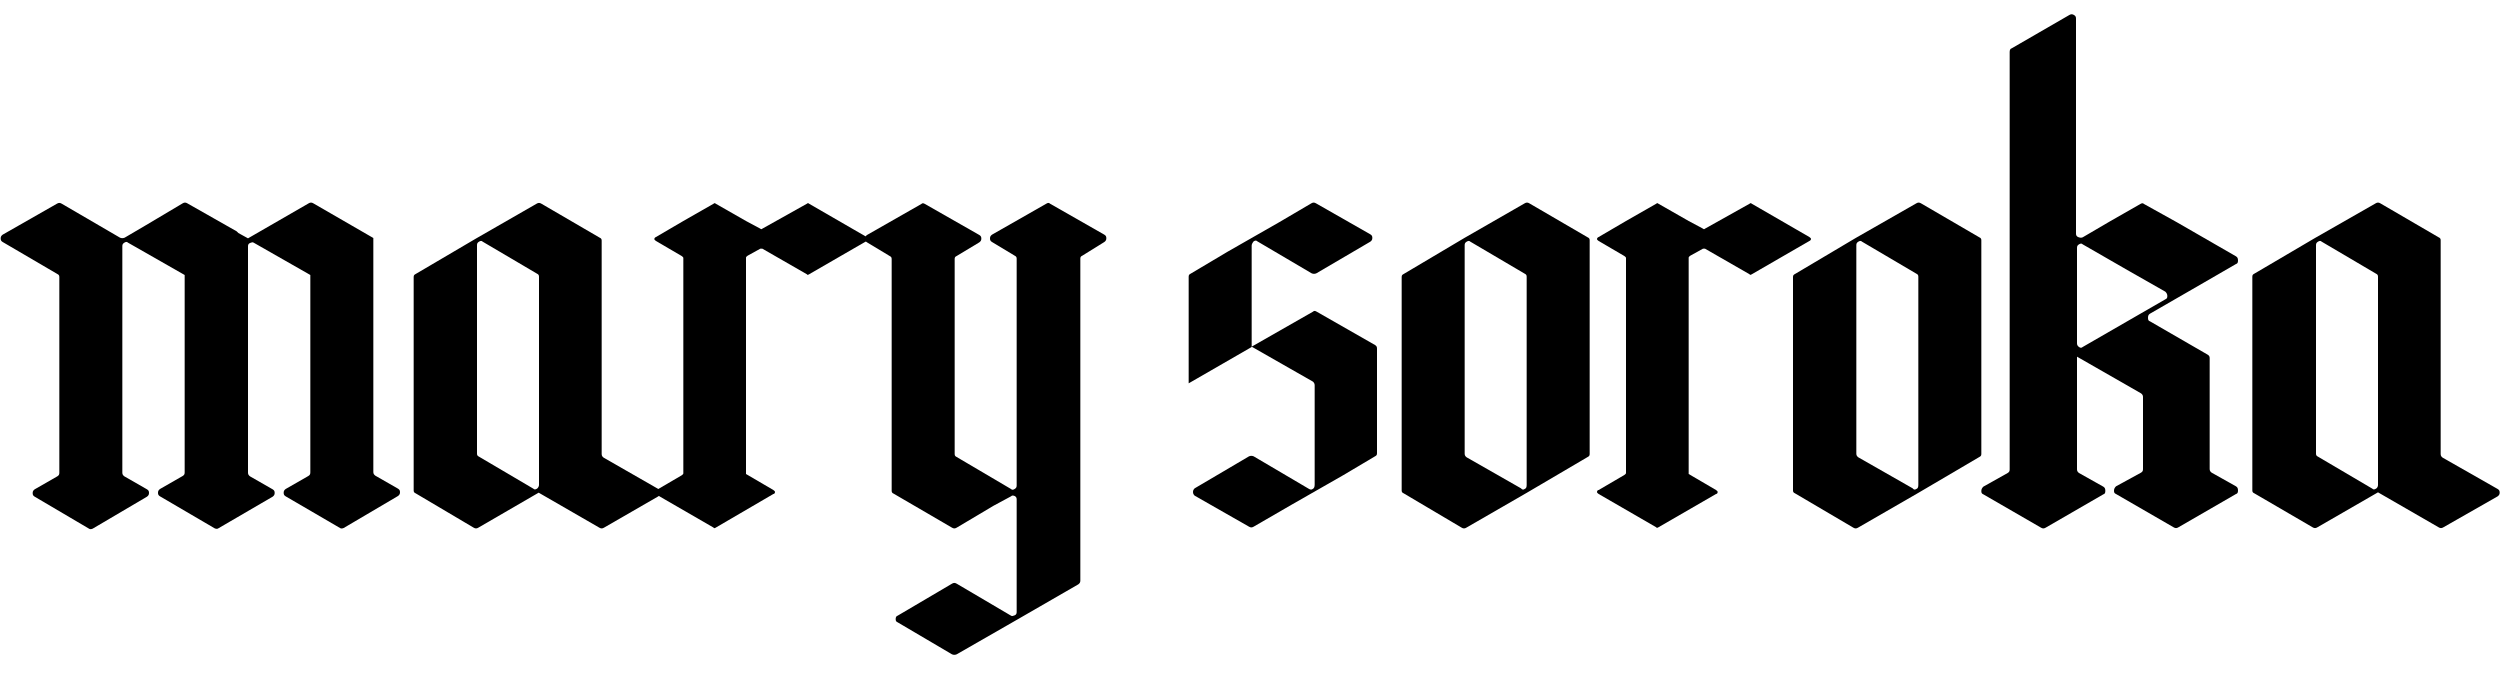
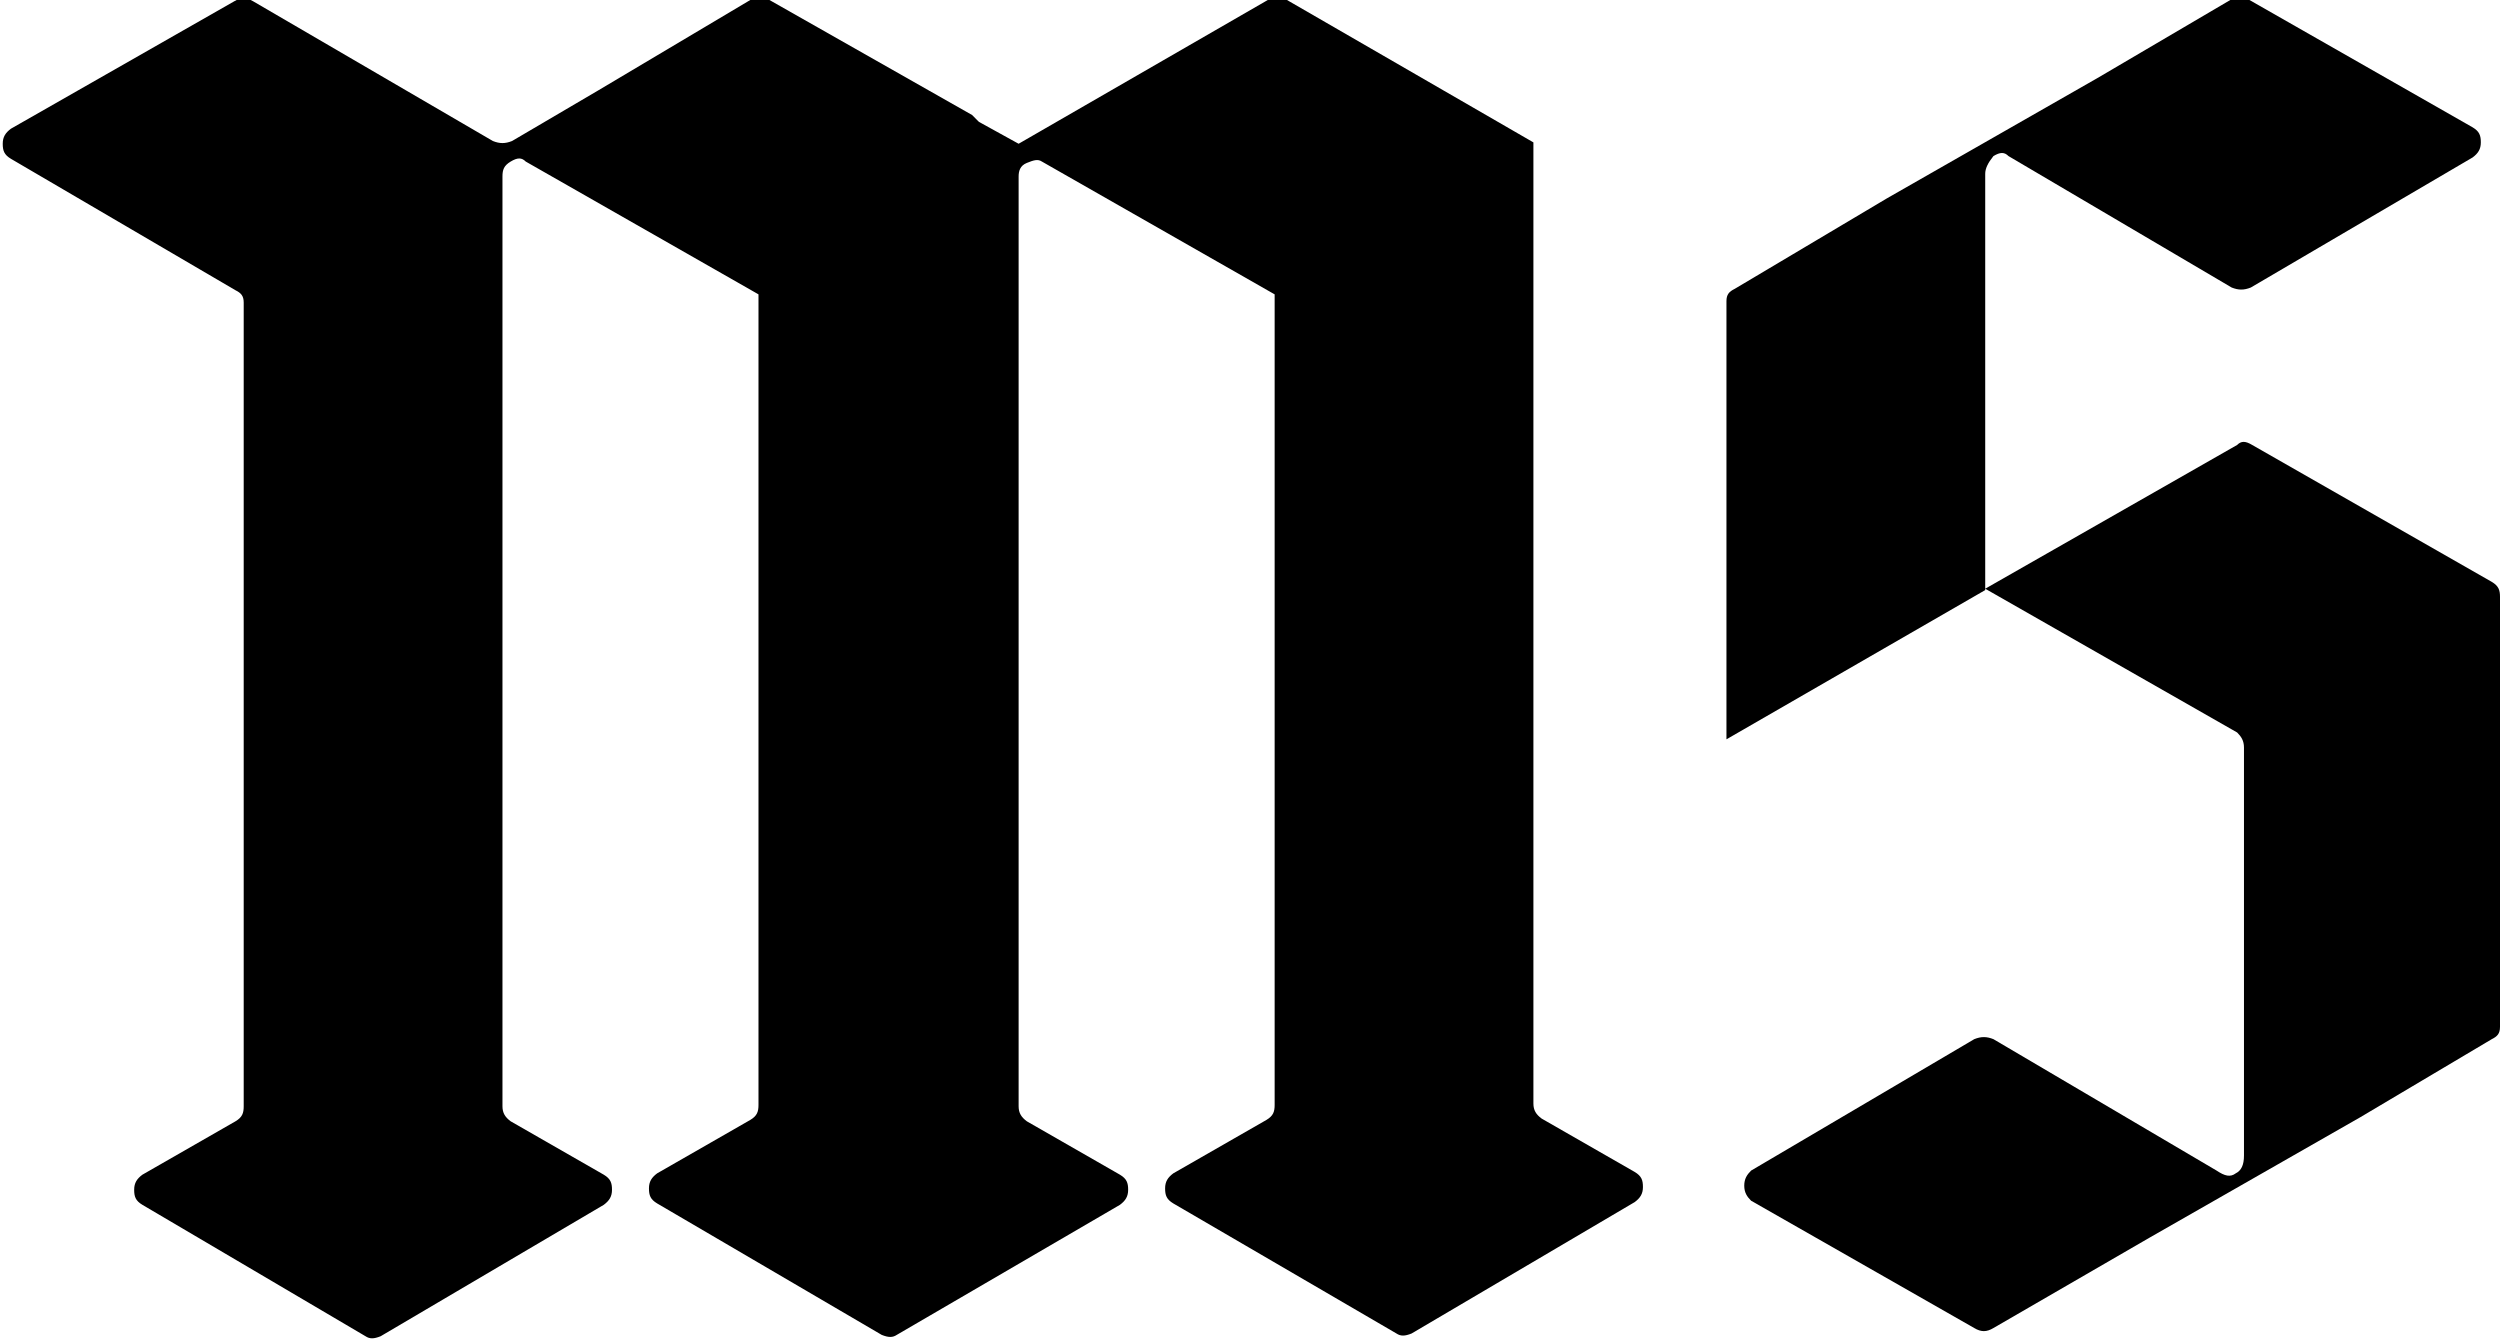
- <svg xmlns="http://www.w3.org/2000/svg" version="1.1" id="Layer_1" x="0px" y="0px" viewBox="0 0 750 205" style="enable-background:new 0 0 750 205;" xml:space="preserve">
+ <svg xmlns="http://www.w3.org/2000/svg" version="1.1" id="Layer_1" x="0px" y="0px" viewBox="0 0 182.6 97.8" style="enable-background:new 0 0 182.6 97.8;" xml:space="preserve">
  <g>
-     <path d="M112,71.4v70.2c0,0.5,0.2,0.8,0.6,1.1l6.8,3.9c0.5,0.3,0.6,0.6,0.6,1.1s-0.2,0.8-0.6,1.1l-16.3,9.6c-0.5,0.2-0.8,0.2-1.1,0   l-16.3-9.5c-0.5-0.3-0.6-0.6-0.6-1.1s0.2-0.8,0.6-1.1l6.8-3.9c0.5-0.3,0.6-0.6,0.6-1.1V82.5l-17-9.7c-0.3-0.2-0.6-0.1-1.1,0.1   s-0.6,0.6-0.6,1v67.9c0,0.5,0.2,0.8,0.6,1.1l6.8,3.9c0.5,0.3,0.6,0.6,0.6,1.1s-0.2,0.8-0.6,1.1l-16.3,9.5c-0.3,0.2-0.6,0.2-1.1,0   L48,148.9c-0.5-0.3-0.6-0.6-0.6-1.1s0.2-0.8,0.6-1.1l6.8-3.9c0.5-0.3,0.6-0.6,0.6-1.1V82.5l-17-9.7c-0.3-0.3-0.6-0.3-1.1,0   s-0.6,0.6-0.6,1.1v67.9c0,0.5,0.2,0.8,0.6,1.1l6.8,3.9c0.5,0.3,0.6,0.6,0.6,1.1s-0.2,0.8-0.6,1.1l-16.3,9.6c-0.5,0.2-0.8,0.2-1.1,0   L10.4,149c-0.5-0.3-0.6-0.6-0.6-1.1s0.2-0.8,0.6-1.1l6.8-3.9c0.5-0.3,0.6-0.6,0.6-1.1V83.1c0-0.5-0.2-0.7-0.6-0.9L0.8,72.6   c-0.5-0.3-0.6-0.6-0.6-1.1s0.2-0.8,0.6-1.1l16.3-9.3c0.5-0.3,0.9-0.3,1.4,0L36,71.3c0.5,0.2,0.9,0.2,1.4,0l6.3-3.7L54.8,61   c0.5-0.3,0.9-0.3,1.4,0L71,69.4l0.5,0.5l2.9,1.6L92.6,61c0.5-0.3,0.9-0.3,1.4,0L112,71.4z" />
-     <path d="M197.5,146.7c0.5,0.3,0.6,0.6,0.6,1.1s-0.2,0.8-0.6,1.1l-16.3,9.4c-0.5,0.3-0.9,0.3-1.4,0l-18.2-10.5l-18.1,10.5   c-0.5,0.3-0.9,0.3-1.4,0L124.7,148c-0.5-0.2-0.6-0.5-0.6-0.9v-64c0-0.5,0.2-0.7,0.6-0.9l18.2-10.7L161,61.1c0.5-0.3,0.9-0.3,1.4,0   l17.5,10.2c0.5,0.2,0.6,0.5,0.6,0.9v64c0,0.5,0.2,0.8,0.6,1.1L197.5,146.7z M161.7,145.5V83c0-0.5-0.2-0.7-0.6-0.9l-16.3-9.6   c-0.3-0.3-0.6-0.3-1.1,0s-0.6,0.6-0.6,1.1v62.5c0,0.5,0.2,0.7,0.6,0.9l16.3,9.6c0.3,0.3,0.6,0.3,1.1,0   C161.4,146.4,161.7,145.9,161.7,145.5z" />
-     <path d="M224.3,76.7c-0.3,0.2-0.5,0.4-0.5,0.6v64.9l8.2,4.8c0.3,0.2,0.5,0.4,0.5,0.6c0,0.3-0.2,0.6-0.5,0.6l-17.3,10.1   c-0.3,0.2-0.6,0.2-0.6,0l-17.3-10c-0.3-0.2-0.5-0.4-0.5-0.6c0-0.3,0.2-0.6,0.5-0.6l7.7-4.5c0.3-0.2,0.5-0.4,0.5-0.6V77.4   c0-0.2-0.2-0.4-0.5-0.6l-7.7-4.5c-0.3-0.2-0.5-0.4-0.5-0.6s0.2-0.5,0.5-0.6l8.2-4.8l9.1-5.2c0.2-0.2,0.4-0.2,0.6,0l9.1,5.2l4.3,2.3   c0.2,0.2,0.4,0.2,0.6,0l13.4-7.5c0.2-0.2,0.4-0.2,0.6,0l17.3,10c0.3,0.2,0.5,0.4,0.5,0.6s-0.2,0.5-0.5,0.6l-17.3,10   c-0.3,0.2-0.6,0.2-0.6,0l-13.4-7.7c-0.3,0-0.6,0-0.6,0L224.3,76.7z" />
-     <path d="M324.7,76.7c-0.5,0.2-0.6,0.5-0.6,0.9v32.1v64.5c0,0.5-0.2,0.8-0.6,1.1l-18.2,10.5L287,196.3c-0.5,0.2-0.9,0.2-1.4,0   l-16.3-9.6c-0.5-0.2-0.6-0.5-0.6-1s0.2-0.9,0.6-1l16.3-9.6c0.5-0.3,0.9-0.3,1.4,0l16.3,9.6c0.3,0.2,0.6,0.1,1.1-0.1   c0.5-0.2,0.6-0.6,0.6-1v-33.8c0-0.5-0.2-0.8-0.6-1c-0.5-0.2-0.8-0.2-1.1,0.1l-5.2,2.8l-11.1,6.6c-0.5,0.3-0.9,0.3-1.4,0l-17.5-10.2   c-0.5-0.2-0.6-0.5-0.6-0.9V77.7c0-0.5-0.2-0.7-0.6-0.9l-6.8-4.1c-0.5-0.3-0.6-0.6-0.6-1.1s0.2-0.8,0.6-1.1l16.3-9.3   c0.3-0.3,0.6-0.3,1.1,0l16.3,9.3c0.5,0.3,0.6,0.6,0.6,1.1s-0.2,0.8-0.6,1.1l-6.8,4.1c-0.5,0.2-0.6,0.5-0.6,0.9v58.5   c0,0.5,0.2,0.7,0.6,0.9l16.3,9.6c0.3,0.3,0.6,0.3,1.1,0s0.6-0.6,0.6-1.1v-35.9V77.6c0-0.5-0.2-0.7-0.6-0.9l-6.8-4.1   c-0.5-0.3-0.6-0.6-0.6-1.1s0.2-0.8,0.6-1.1l16.3-9.3c0.5-0.3,0.8-0.3,1.1,0l16.3,9.3c0.5,0.3,0.6,0.6,0.6,1.1s-0.2,0.8-0.6,1.1   L324.7,76.7z" />
-     <path d="M375.5,73.7v30.4L356.6,115V83c0-0.5,0.2-0.7,0.6-0.9l11.1-6.6l15.4-8.8l9.7-5.7c0.5-0.3,0.9-0.3,1.4,0l16.3,9.3   c0.5,0.3,0.6,0.6,0.6,1.1s-0.2,0.8-0.6,1.1L394.9,82c-0.5,0.2-0.9,0.2-1.4,0l-16.3-9.6c-0.3-0.3-0.6-0.3-1.1,0   C375.7,72.9,375.5,73.3,375.5,73.7z M393.8,146.7c0.4-0.2,0.6-0.6,0.6-1.3v-29.8c0-0.5-0.2-0.8-0.5-1.1L375.5,104l18.4-10.5   c0.3-0.3,0.6-0.3,1.1,0l17.5,10c0.5,0.3,0.6,0.6,0.6,1.1V136c0,0.5-0.2,0.7-0.6,0.9l-9.6,5.7l-15.4,8.8l-11.4,6.6   c-0.5,0.3-0.9,0.3-1.4,0l-16.3-9.3c-0.3-0.3-0.5-0.6-0.5-1.1s0.2-0.8,0.5-1.1l16.3-9.6c0.5-0.2,0.9-0.2,1.4,0l16.3,9.6   C393,146.9,393.4,147,393.8,146.7z" />
-     <path d="M439.3,71.4L457.4,61c0.5-0.3,0.9-0.3,1.4,0l17.5,10.2c0.5,0.2,0.6,0.5,0.6,0.9v64.1c0,0.5-0.2,0.7-0.6,0.9l-18.2,10.7   l-18.2,10.5c-0.5,0.3-0.9,0.3-1.4,0L421.1,148c-0.5-0.2-0.6-0.5-0.6-0.9v-64c0-0.5,0.2-0.7,0.6-0.9L439.3,71.4z M457.4,146.7   c0.5-0.2,0.6-0.6,0.6-1.3V83c0-0.5-0.2-0.7-0.6-0.9l-16.3-9.6c-0.3-0.3-0.6-0.3-1.1,0s-0.6,0.6-0.6,1.1v62.5c0,0.5,0.2,0.8,0.6,1.1   l16.3,9.3C456.6,146.9,457,147,457.4,146.7z" />
-     <path d="M507.1,76.7c-0.3,0.2-0.5,0.4-0.5,0.6v64.9l8.2,4.8c0.3,0.2,0.5,0.4,0.5,0.6c0,0.3-0.2,0.6-0.5,0.6l-17.3,10   c-0.3,0.2-0.6,0.2-0.6,0l-17.3-10c-0.3-0.2-0.5-0.4-0.5-0.6c0-0.3,0.2-0.6,0.5-0.6l7.7-4.5c0.3-0.2,0.5-0.4,0.5-0.6V77.4   c0-0.2-0.2-0.4-0.5-0.6l-7.7-4.5c-0.3-0.2-0.5-0.4-0.5-0.6s0.2-0.5,0.5-0.6l8.2-4.8l9.1-5.2c0.2-0.2,0.4-0.2,0.6,0l9.1,5.2l4.3,2.3   c0.2,0.2,0.4,0.2,0.6,0l13.4-7.5c0.2-0.2,0.4-0.2,0.6,0l17.3,10c0.3,0.2,0.5,0.4,0.5,0.6s-0.2,0.5-0.5,0.6l-17.3,10   c-0.3,0.2-0.6,0.2-0.6,0l-13.4-7.7c-0.3,0-0.6,0-0.6,0L507.1,76.7z" />
-     <path d="M556.7,71.4L574.9,61c0.5-0.3,0.9-0.3,1.4,0l17.5,10.2c0.5,0.2,0.6,0.5,0.6,0.9v64.1c0,0.5-0.2,0.7-0.6,0.9l-18.2,10.7   l-18.2,10.5c-0.5,0.3-0.9,0.3-1.4,0L538.5,148c-0.5-0.2-0.6-0.5-0.6-0.9v-64c0-0.5,0.2-0.7,0.6-0.9L556.7,71.4z M574.9,146.7   c0.5-0.2,0.6-0.6,0.6-1.3V83c0-0.5-0.2-0.7-0.6-0.9l-16.3-9.6c-0.3-0.3-0.6-0.3-1.1,0s-0.6,0.6-0.6,1.1v62.5c0,0.5,0.2,0.8,0.6,1.1   l16.3,9.3C574.1,146.9,574.4,147,574.9,146.7z" />
-     <path d="M653.1,66.7l17.7,10.2c0.5,0.3,0.6,0.7,0.6,1.3c0,0.6-0.2,0.9-0.6,1l-11.4,6.6L645,94.1c-0.5,0.3-0.6,0.7-0.6,1.3   c0,0.6,0.2,0.9,0.6,1l17.3,10c0.5,0.3,0.6,0.6,0.6,1.1v33.2c0,0.5,0.2,0.8,0.6,1.1l7.3,4.1c0.5,0.3,0.6,0.7,0.6,1.3s-0.2,0.9-0.6,1   l-17.3,10c-0.5,0.3-0.9,0.3-1.4,0l-17.3-10c-0.5-0.2-0.6-0.5-0.6-1s0.2-0.9,0.6-1.3l7.5-4.1c0.5-0.3,0.6-0.6,0.6-1.1v-21.6   c0-0.5-0.2-0.8-0.6-1.1l-19.2-11v33.8c0,0.5,0.2,0.8,0.6,1.1l7.3,4.1c0.5,0.3,0.6,0.7,0.6,1.3s-0.2,0.9-0.6,1l-17.3,10   c-0.5,0.3-0.9,0.3-1.4,0l-17.3-10c-0.5-0.2-0.6-0.5-0.6-1s0.2-0.9,0.6-1.3l7.3-4.1c0.5-0.3,0.6-0.6,0.6-1.1V15.6   c0-0.6,0.2-1,0.6-1.1l17.3-10c0.5-0.3,0.9-0.3,1.4,0s0.6,0.6,0.6,1.1v64.5c0,0.5,0.2,0.8,0.6,1c0.5,0.2,0.9,0.3,1.4,0.1l8.2-4.8   l9.1-5.2c0.5-0.3,0.8-0.3,1.1,0L653.1,66.7z M623.1,103c0,0.5,0.2,0.8,0.6,1.1s0.8,0.3,1.1,0l24.8-14.3c0.5-0.2,0.6-0.5,0.6-1   s-0.2-0.9-0.6-1.3l-10.9-6.2l-13.9-8c-0.3-0.3-0.6-0.3-1.1,0s-0.6,0.6-0.6,1.1L623.1,103L623.1,103z" />
-     <path d="M749.3,146.7c0.5,0.3,0.6,0.6,0.6,1.1s-0.2,0.8-0.6,1.1l-16.3,9.3c-0.5,0.3-0.9,0.3-1.4,0l-18.2-10.5l-18.2,10.5   c-0.5,0.3-0.9,0.3-1.4,0L676.3,148c-0.5-0.2-0.6-0.5-0.6-0.9V83c0-0.5,0.2-0.7,0.6-0.9l18.2-10.7L712.7,61c0.5-0.3,0.9-0.3,1.4,0   l17.5,10.2c0.5,0.2,0.6,0.5,0.6,0.9v64.1c0,0.5,0.2,0.8,0.6,1.1L749.3,146.7z M713.4,145.5V83c0-0.5-0.2-0.7-0.6-0.9l-16.3-9.6   c-0.3-0.3-0.6-0.3-1.1,0s-0.6,0.6-0.6,1.1v62.5c0,0.5,0.2,0.7,0.6,0.9l16.3,9.6c0.3,0.3,0.6,0.3,1.1,0   C713.2,146.4,713.4,145.9,713.4,145.5z" />
+     <path d="M112,10.4v70.2c0,0.5,0.2,0.8,0.6,1.1l6.8,3.9c0.5,0.3,0.6,0.6,0.6,1.1s-0.2,0.8-0.6,1.1l-16.3,9.6c-0.5,0.2-0.8,0.2-1.1,0   l-16.3-9.5c-0.5-0.3-0.6-0.6-0.6-1.1s0.2-0.8,0.6-1.1l6.8-3.9c0.5-0.3,0.6-0.6,0.6-1.1V21.5l-17-9.7c-0.3-0.2-0.6-0.1-1.1,0.1   s-0.6,0.6-0.6,1v67.9c0,0.5,0.2,0.8,0.6,1.1l6.8,3.9c0.5,0.3,0.6,0.6,0.6,1.1s-0.2,0.8-0.6,1.1l-16.3,9.5c-0.3,0.2-0.6,0.2-1.1,0   L48,87.9c-0.5-0.3-0.6-0.6-0.6-1.1s0.2-0.8,0.6-1.1l6.8-3.9c0.5-0.3,0.6-0.6,0.6-1.1V21.5l-17-9.7c-0.3-0.3-0.6-0.3-1.1,0   s-0.6,0.6-0.6,1.1v67.9c0,0.5,0.2,0.8,0.6,1.1l6.8,3.9c0.5,0.3,0.6,0.6,0.6,1.1s-0.2,0.8-0.6,1.1l-16.3,9.6c-0.5,0.2-0.8,0.2-1.1,0   L10.4,88c-0.5-0.3-0.6-0.6-0.6-1.1s0.2-0.8,0.6-1.1l6.8-3.9c0.5-0.3,0.6-0.6,0.6-1.1V22.1c0-0.5-0.2-0.7-0.6-0.9L0.8,11.6   c-0.5-0.3-0.6-0.6-0.6-1.1s0.2-0.8,0.6-1.1l16.3-9.3c0.5-0.3,0.9-0.3,1.4,0L36,10.3c0.5,0.2,0.9,0.2,1.4,0l6.3-3.7L54.8,0   c0.5-0.3,0.9-0.3,1.4,0L71,8.4l0.5,0.5l2.9,1.6L92.6,0c0.5-0.3,0.9-0.3,1.4,0L112,10.4z" />
+     <path d="M145,12.7v30.4L126.1,54V22c0-0.5,0.2-0.7,0.6-0.9l11.1-6.6l15.4-8.8l9.7-5.7c0.5-0.3,0.9-0.3,1.4,0l16.3,9.3   c0.5,0.3,0.6,0.6,0.6,1.1s-0.2,0.8-0.6,1.1L164.4,21c-0.5,0.2-0.9,0.2-1.4,0l-16.3-9.6c-0.3-0.3-0.6-0.3-1.1,0   C145.2,11.9,145,12.3,145,12.7z M163.3,85.7c0.4-0.2,0.6-0.6,0.6-1.3V54.6c0-0.5-0.2-0.8-0.5-1.1L145,43l18.4-10.5   c0.3-0.3,0.6-0.3,1.1,0l17.5,10c0.5,0.3,0.6,0.6,0.6,1.1V75c0,0.5-0.2,0.7-0.6,0.9l-9.6,5.7L157,90.4L145.6,97   c-0.5,0.3-0.9,0.3-1.4,0l-16.3-9.3c-0.3-0.3-0.5-0.6-0.5-1.1s0.2-0.8,0.5-1.1l16.3-9.6c0.5-0.2,0.9-0.2,1.4,0l16.3,9.6   C162.5,85.9,162.9,86,163.3,85.7z" />
  </g>
</svg>
